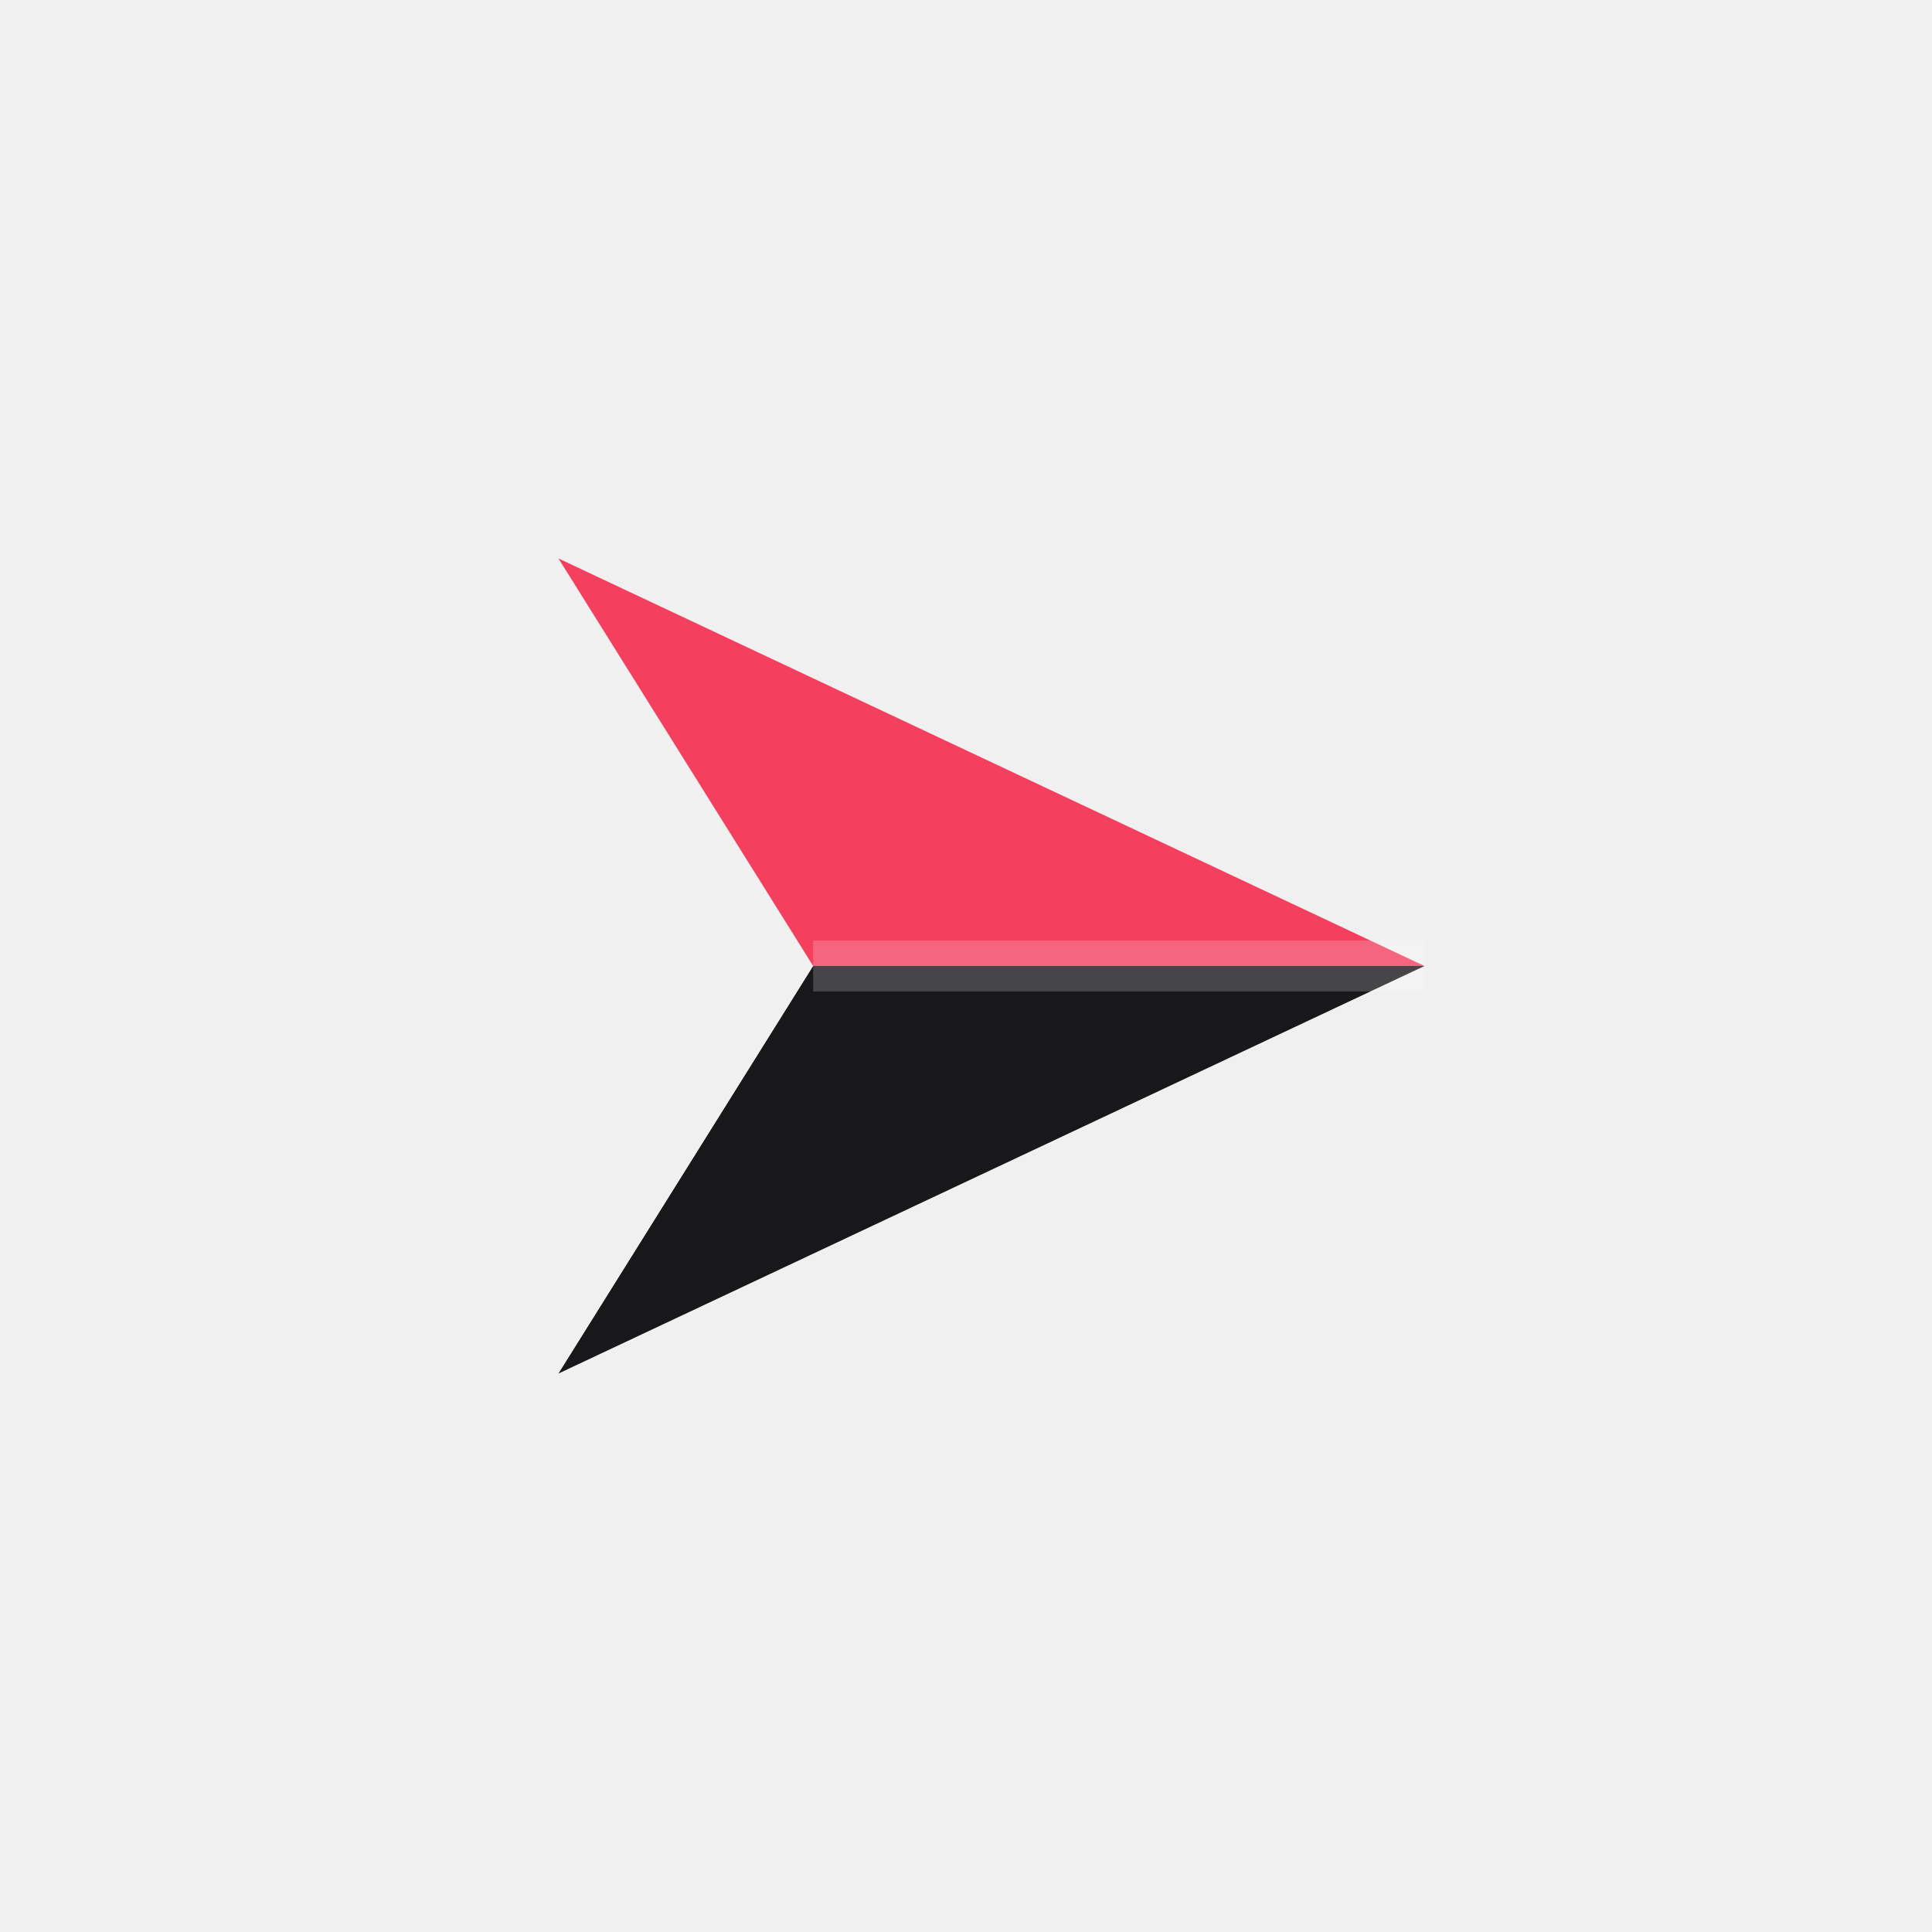
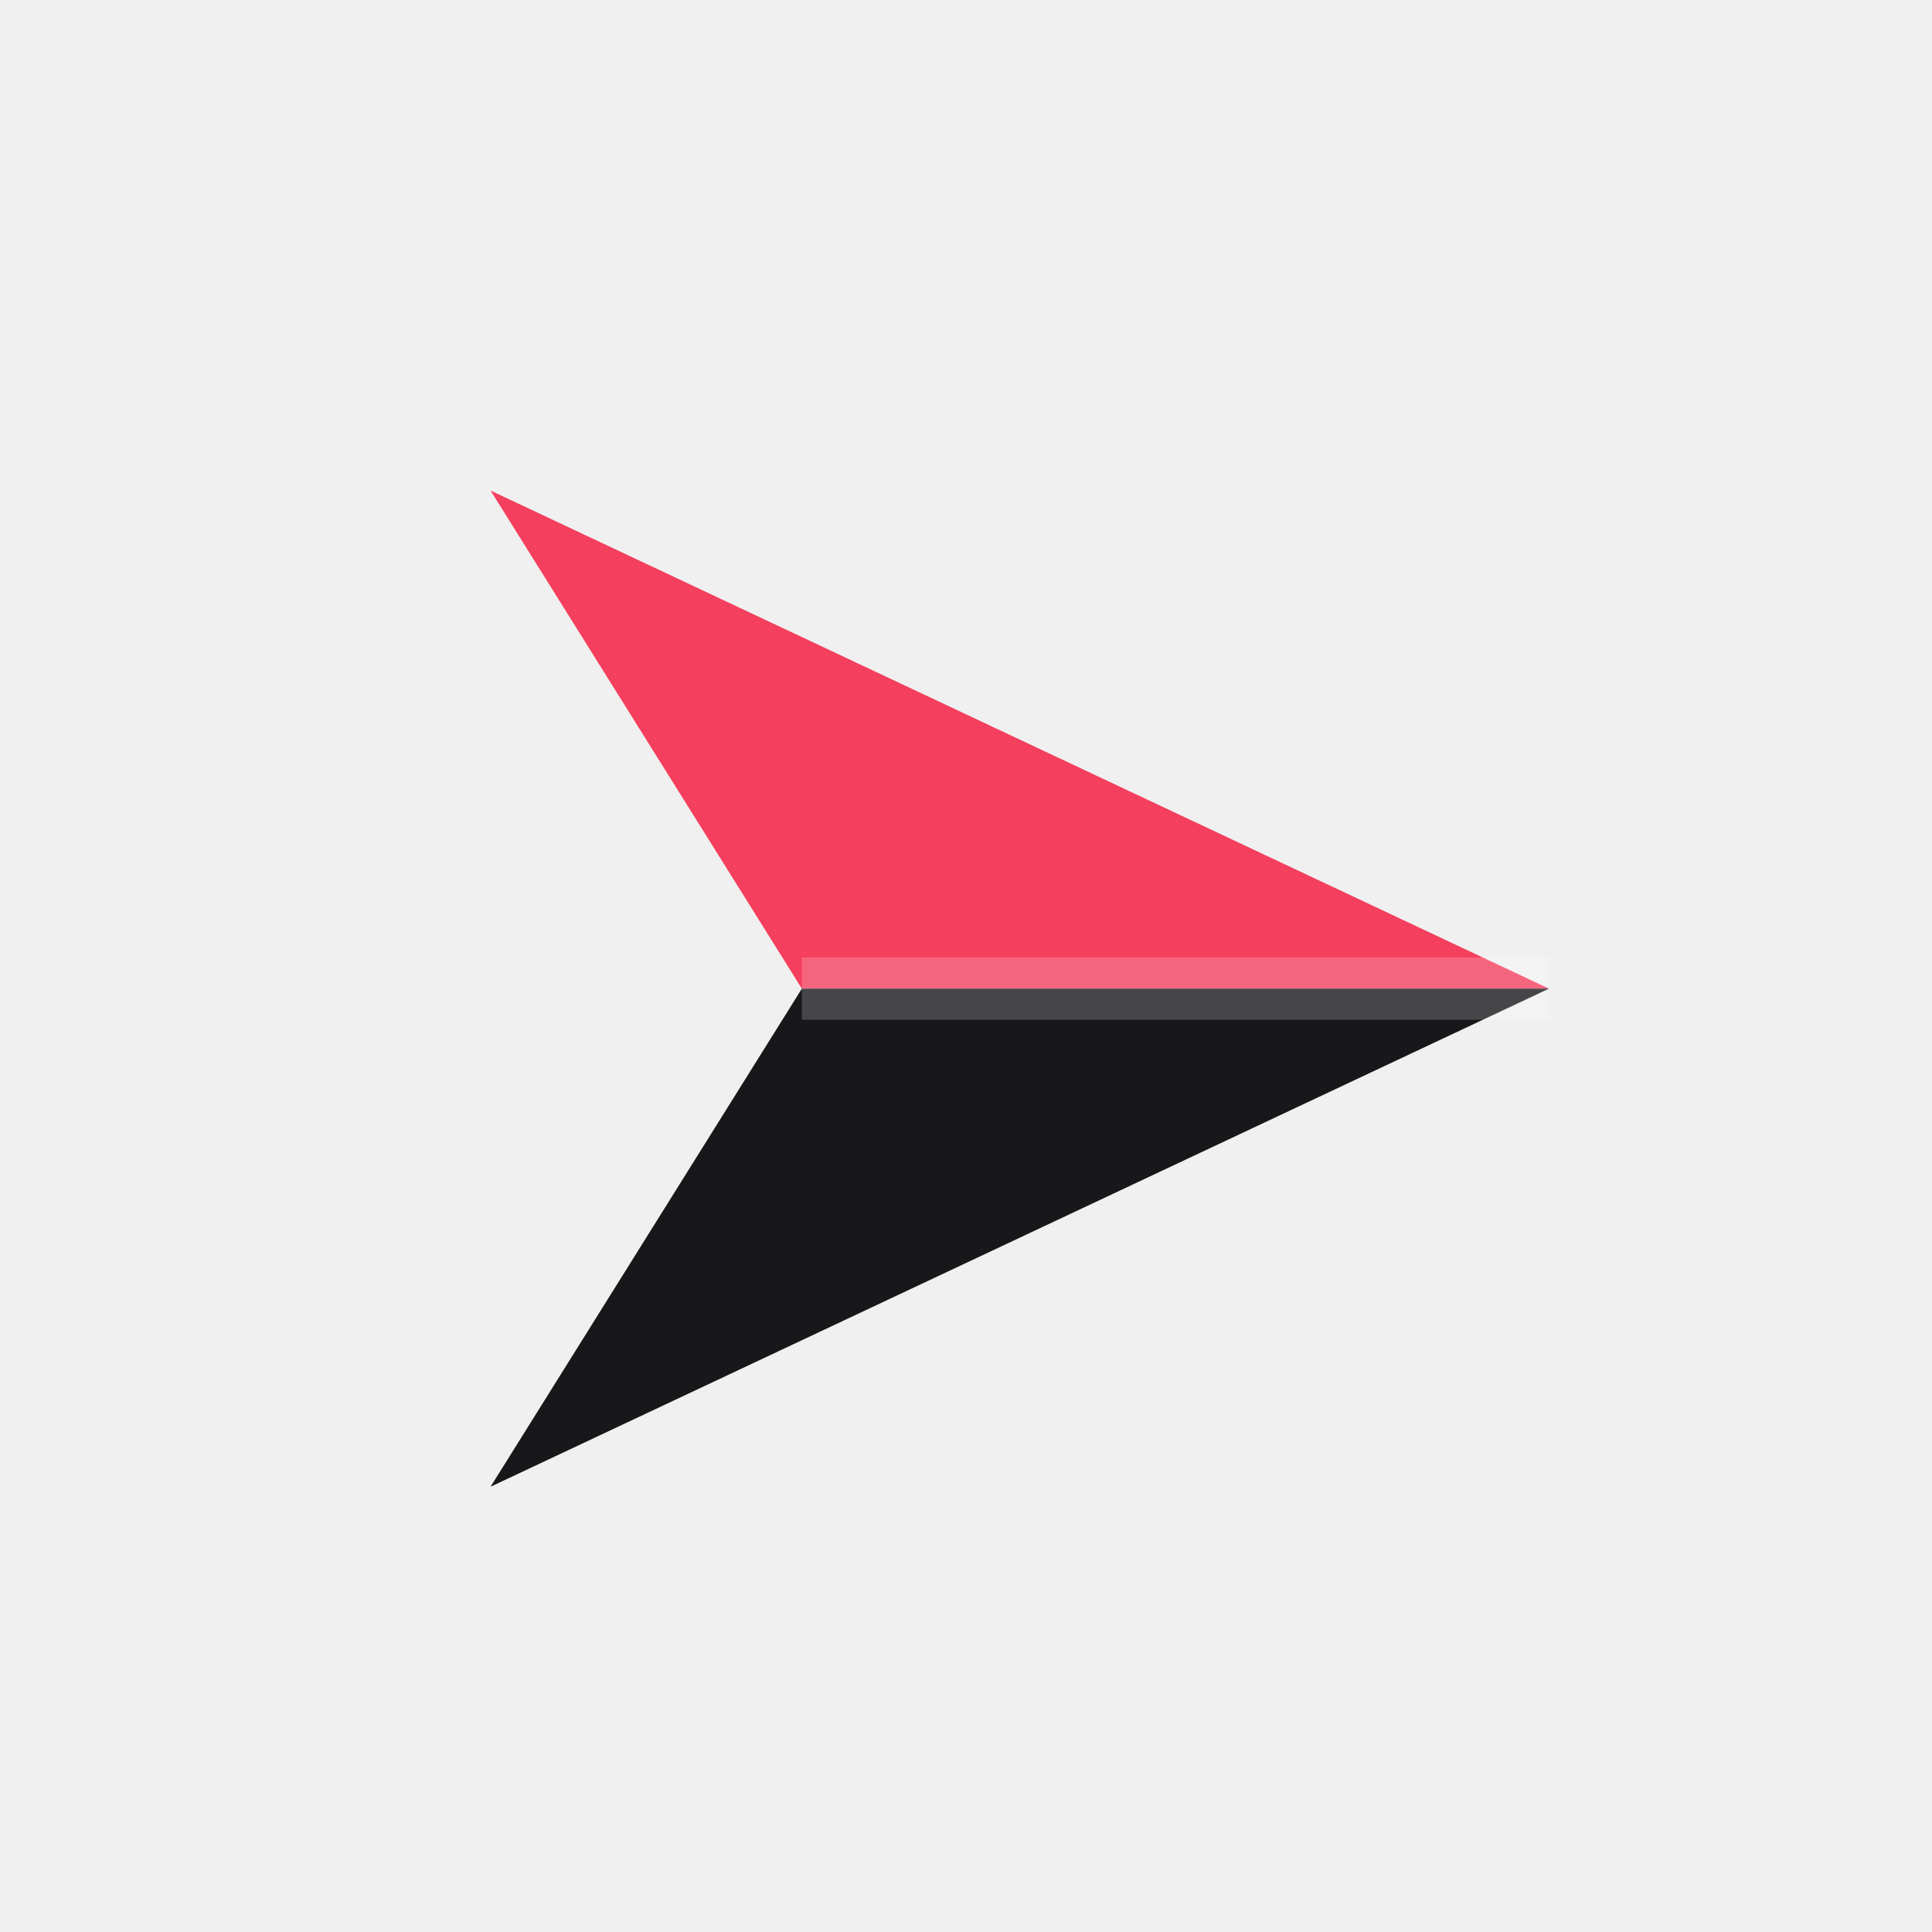
<svg xmlns="http://www.w3.org/2000/svg" width="512" height="512" viewBox="0 0 512 512" fill="none">
-   <g transform="translate(94, 94) scale(13.5)">
+   <g transform="translate(64, 64) scale(16.5)">
    <path d="M4 4L21 12H9L4 4Z" fill="#F43F5E" />
    <path d="M4 20L21 12H9L4 20Z" fill="#18181b" />
    <path d="M9 12L21 12" stroke="white" stroke-width="1" stroke-opacity="0.2" />
  </g>
</svg>
